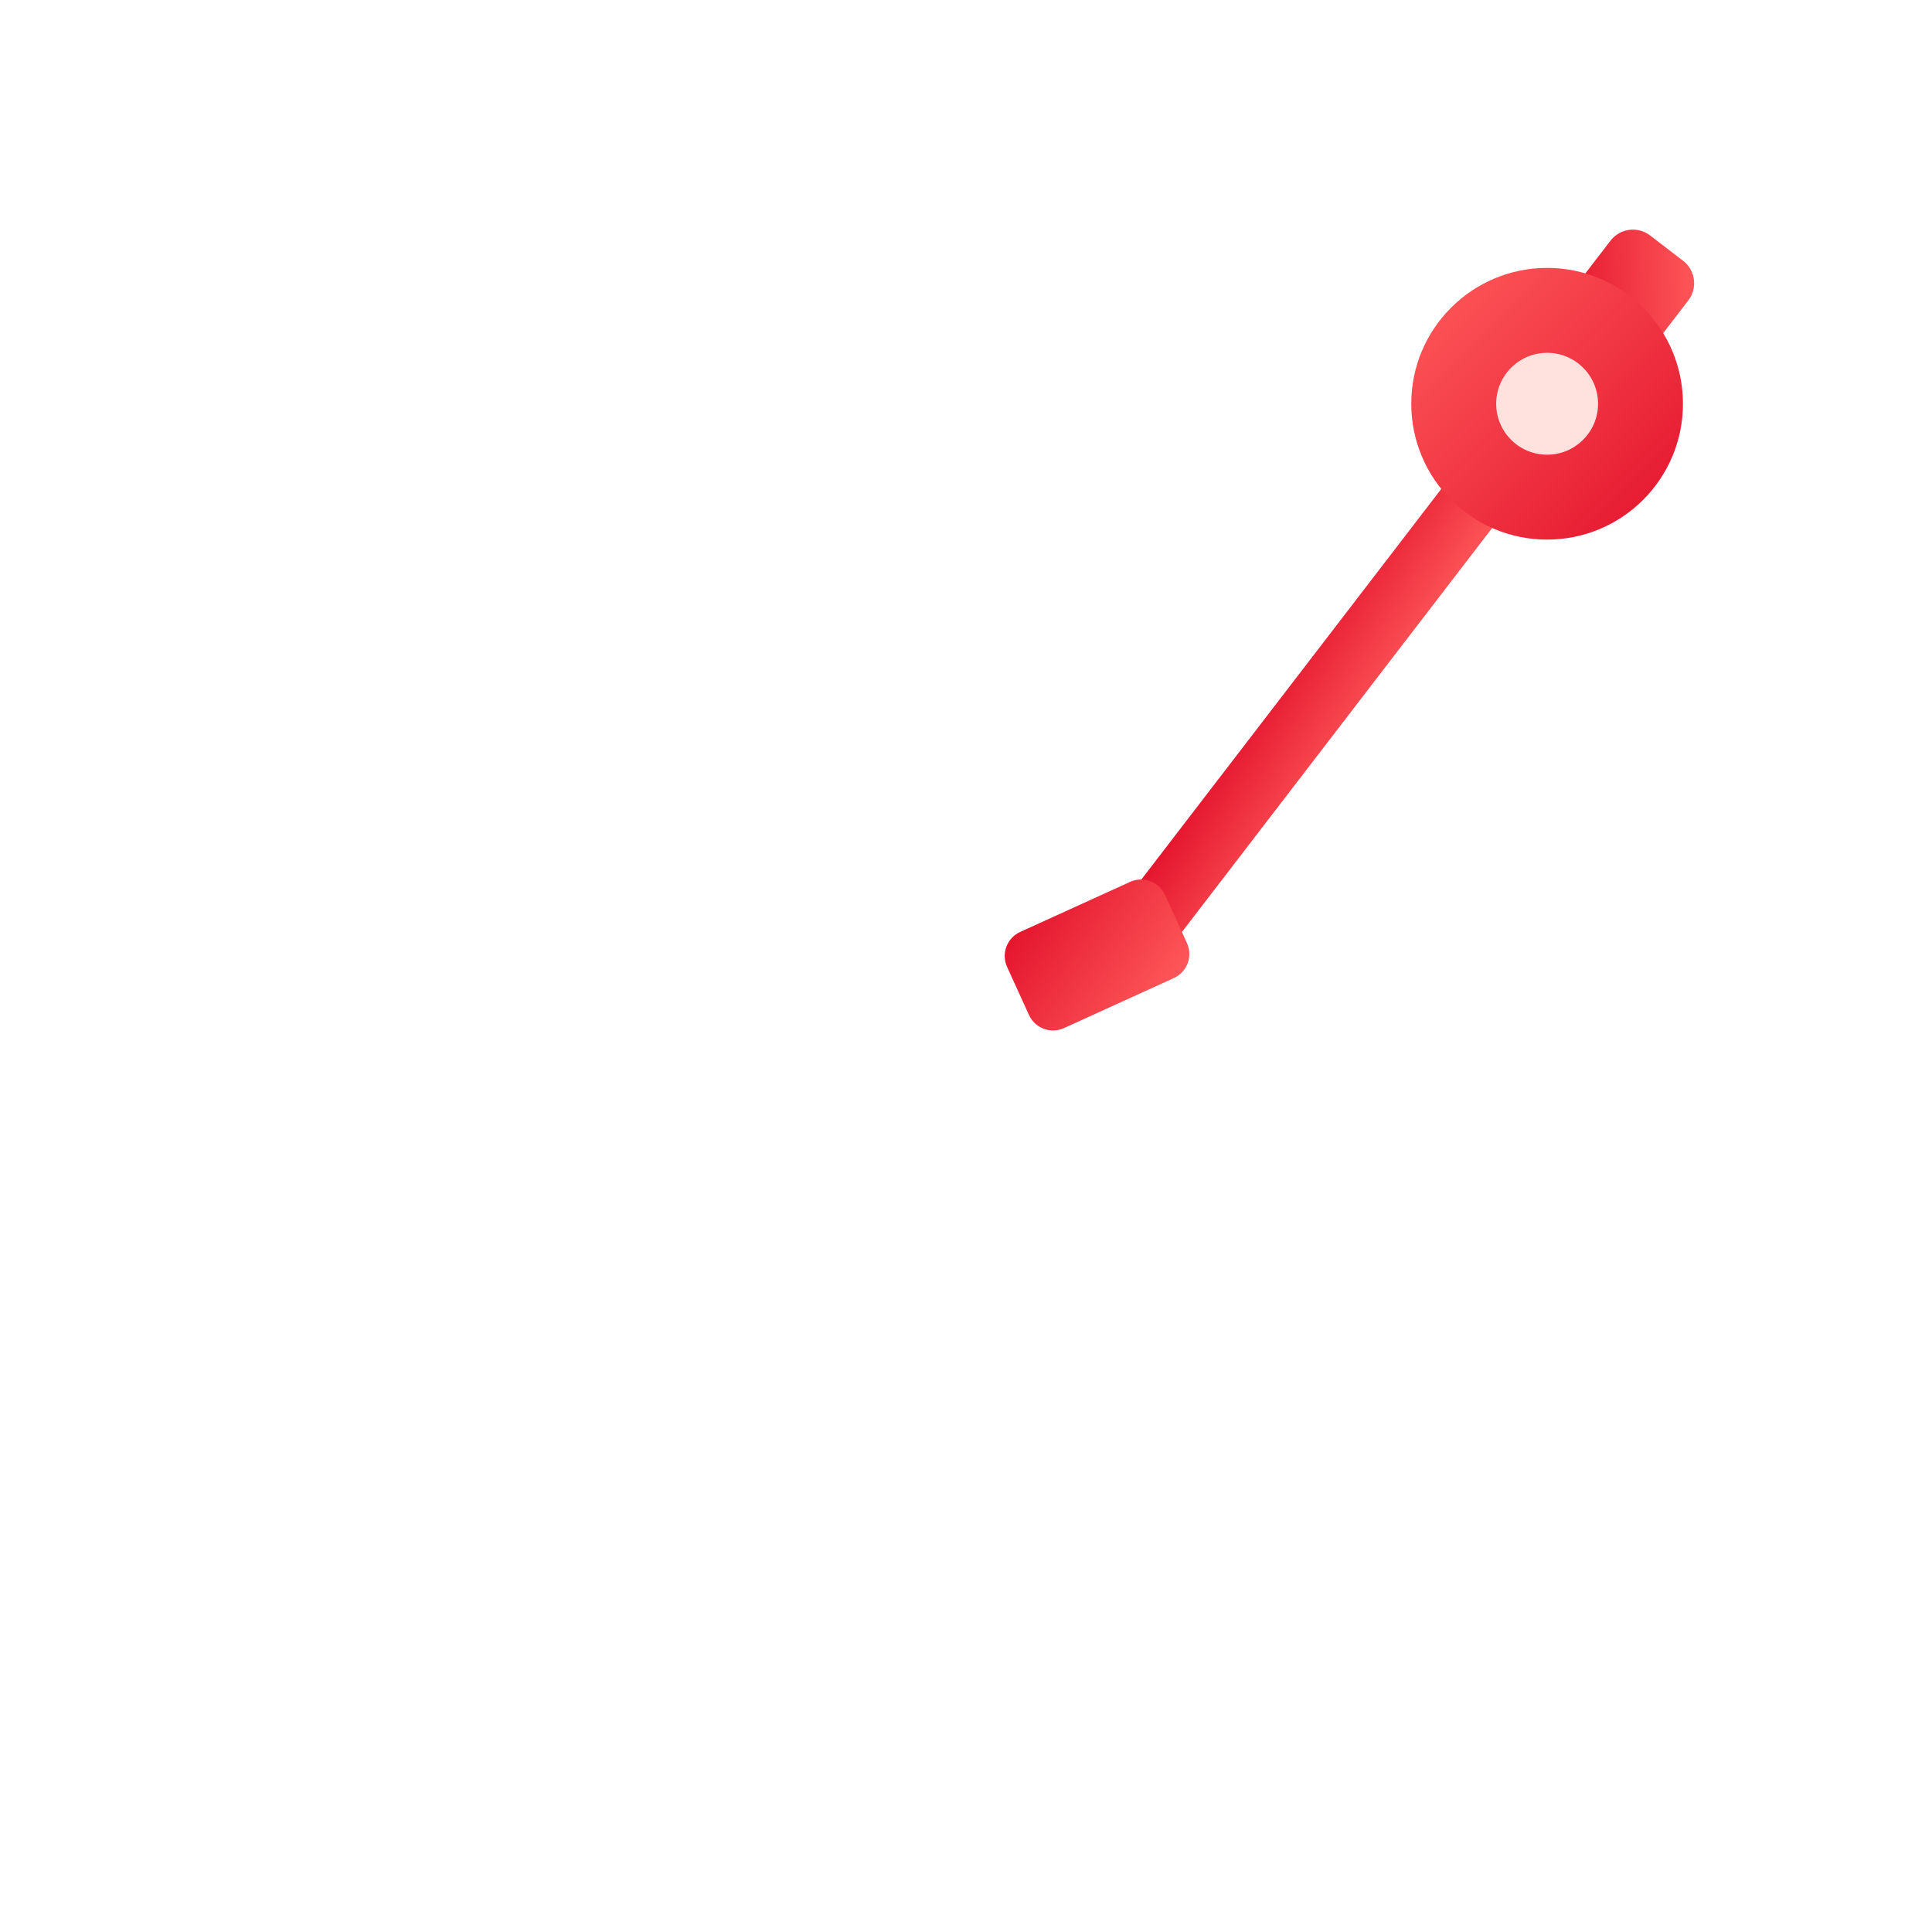
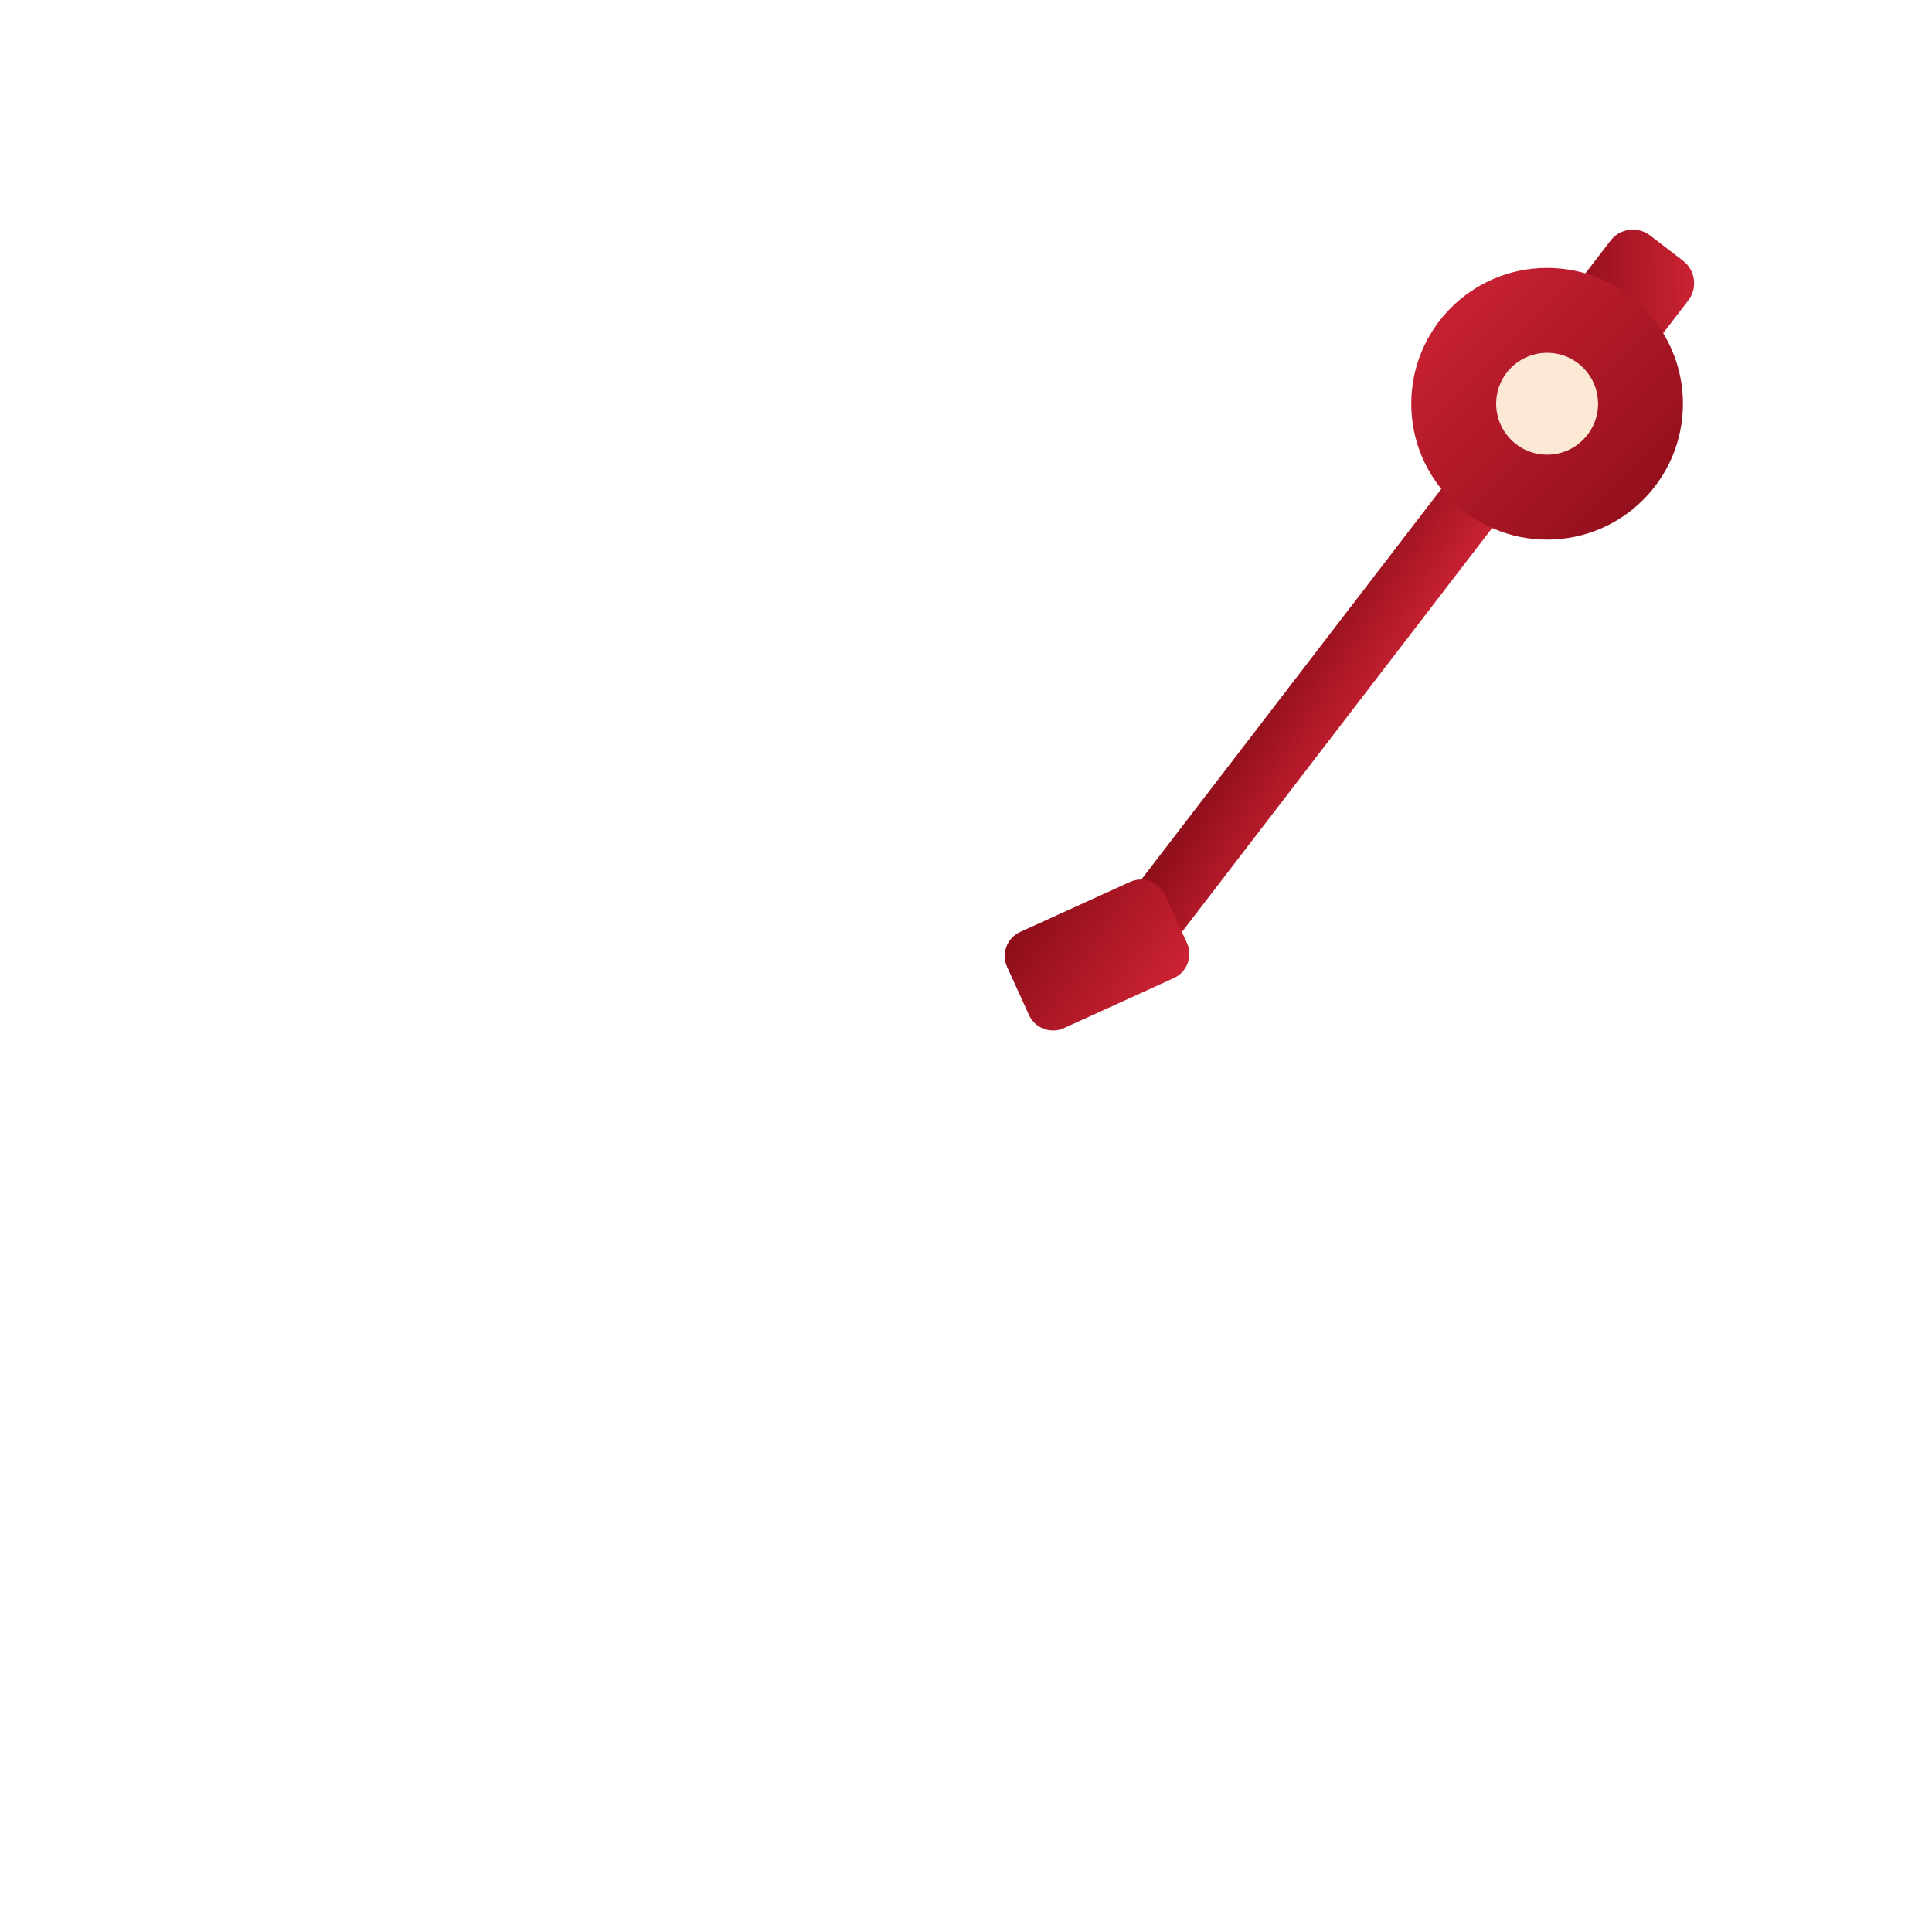
<svg xmlns="http://www.w3.org/2000/svg" viewBox="0 0 1024 1024">
  <defs>
-     <linearGradient id="m" x1="0" x2="1" y1="0" y2="1">
-       <stop offset="0" stop-color="#FF5B5B" />
-       <stop offset="1" stop-color="#E3122C" />
+     <linearGradient id="m" x1="0" y1="0" x2="1" y2="1">
+       <stop offset="0" stop-color="#D02436" />
+       <stop offset="1" stop-color="#8A0C18" />
    </linearGradient>
  </defs>
  <g transform="rotate(127.52 820 214)">
-     <rect width="64" height="52" x="716" y="188" fill="url(#m)" rx="15" />
-     <rect width="355.83" height="34" x="820" y="197" fill="url(#m)" rx="17" />
-     <rect width="92" height="56" x="1153.83" y="186" fill="url(#m)" rx="14" transform="rotate(28 1175.83 214)" />
+     <rect x="716" y="188" width="64" height="52" rx="15" fill="url(#m)" />
+     <rect x="820" y="197" width="355.83" height="34" rx="17" fill="url(#m)" />
+     <rect x="1153.83" y="186" width="92" height="56" rx="14" fill="url(#m)" transform="rotate(28 1175.83 214)" />
  </g>
  <circle cx="820" cy="214" r="72" fill="url(#m)" />
-   <circle cx="820" cy="214" r="27" fill="#FFE1DE" />
+   <circle cx="820" cy="214" r="27" fill="#FBE9D6" />
</svg>
